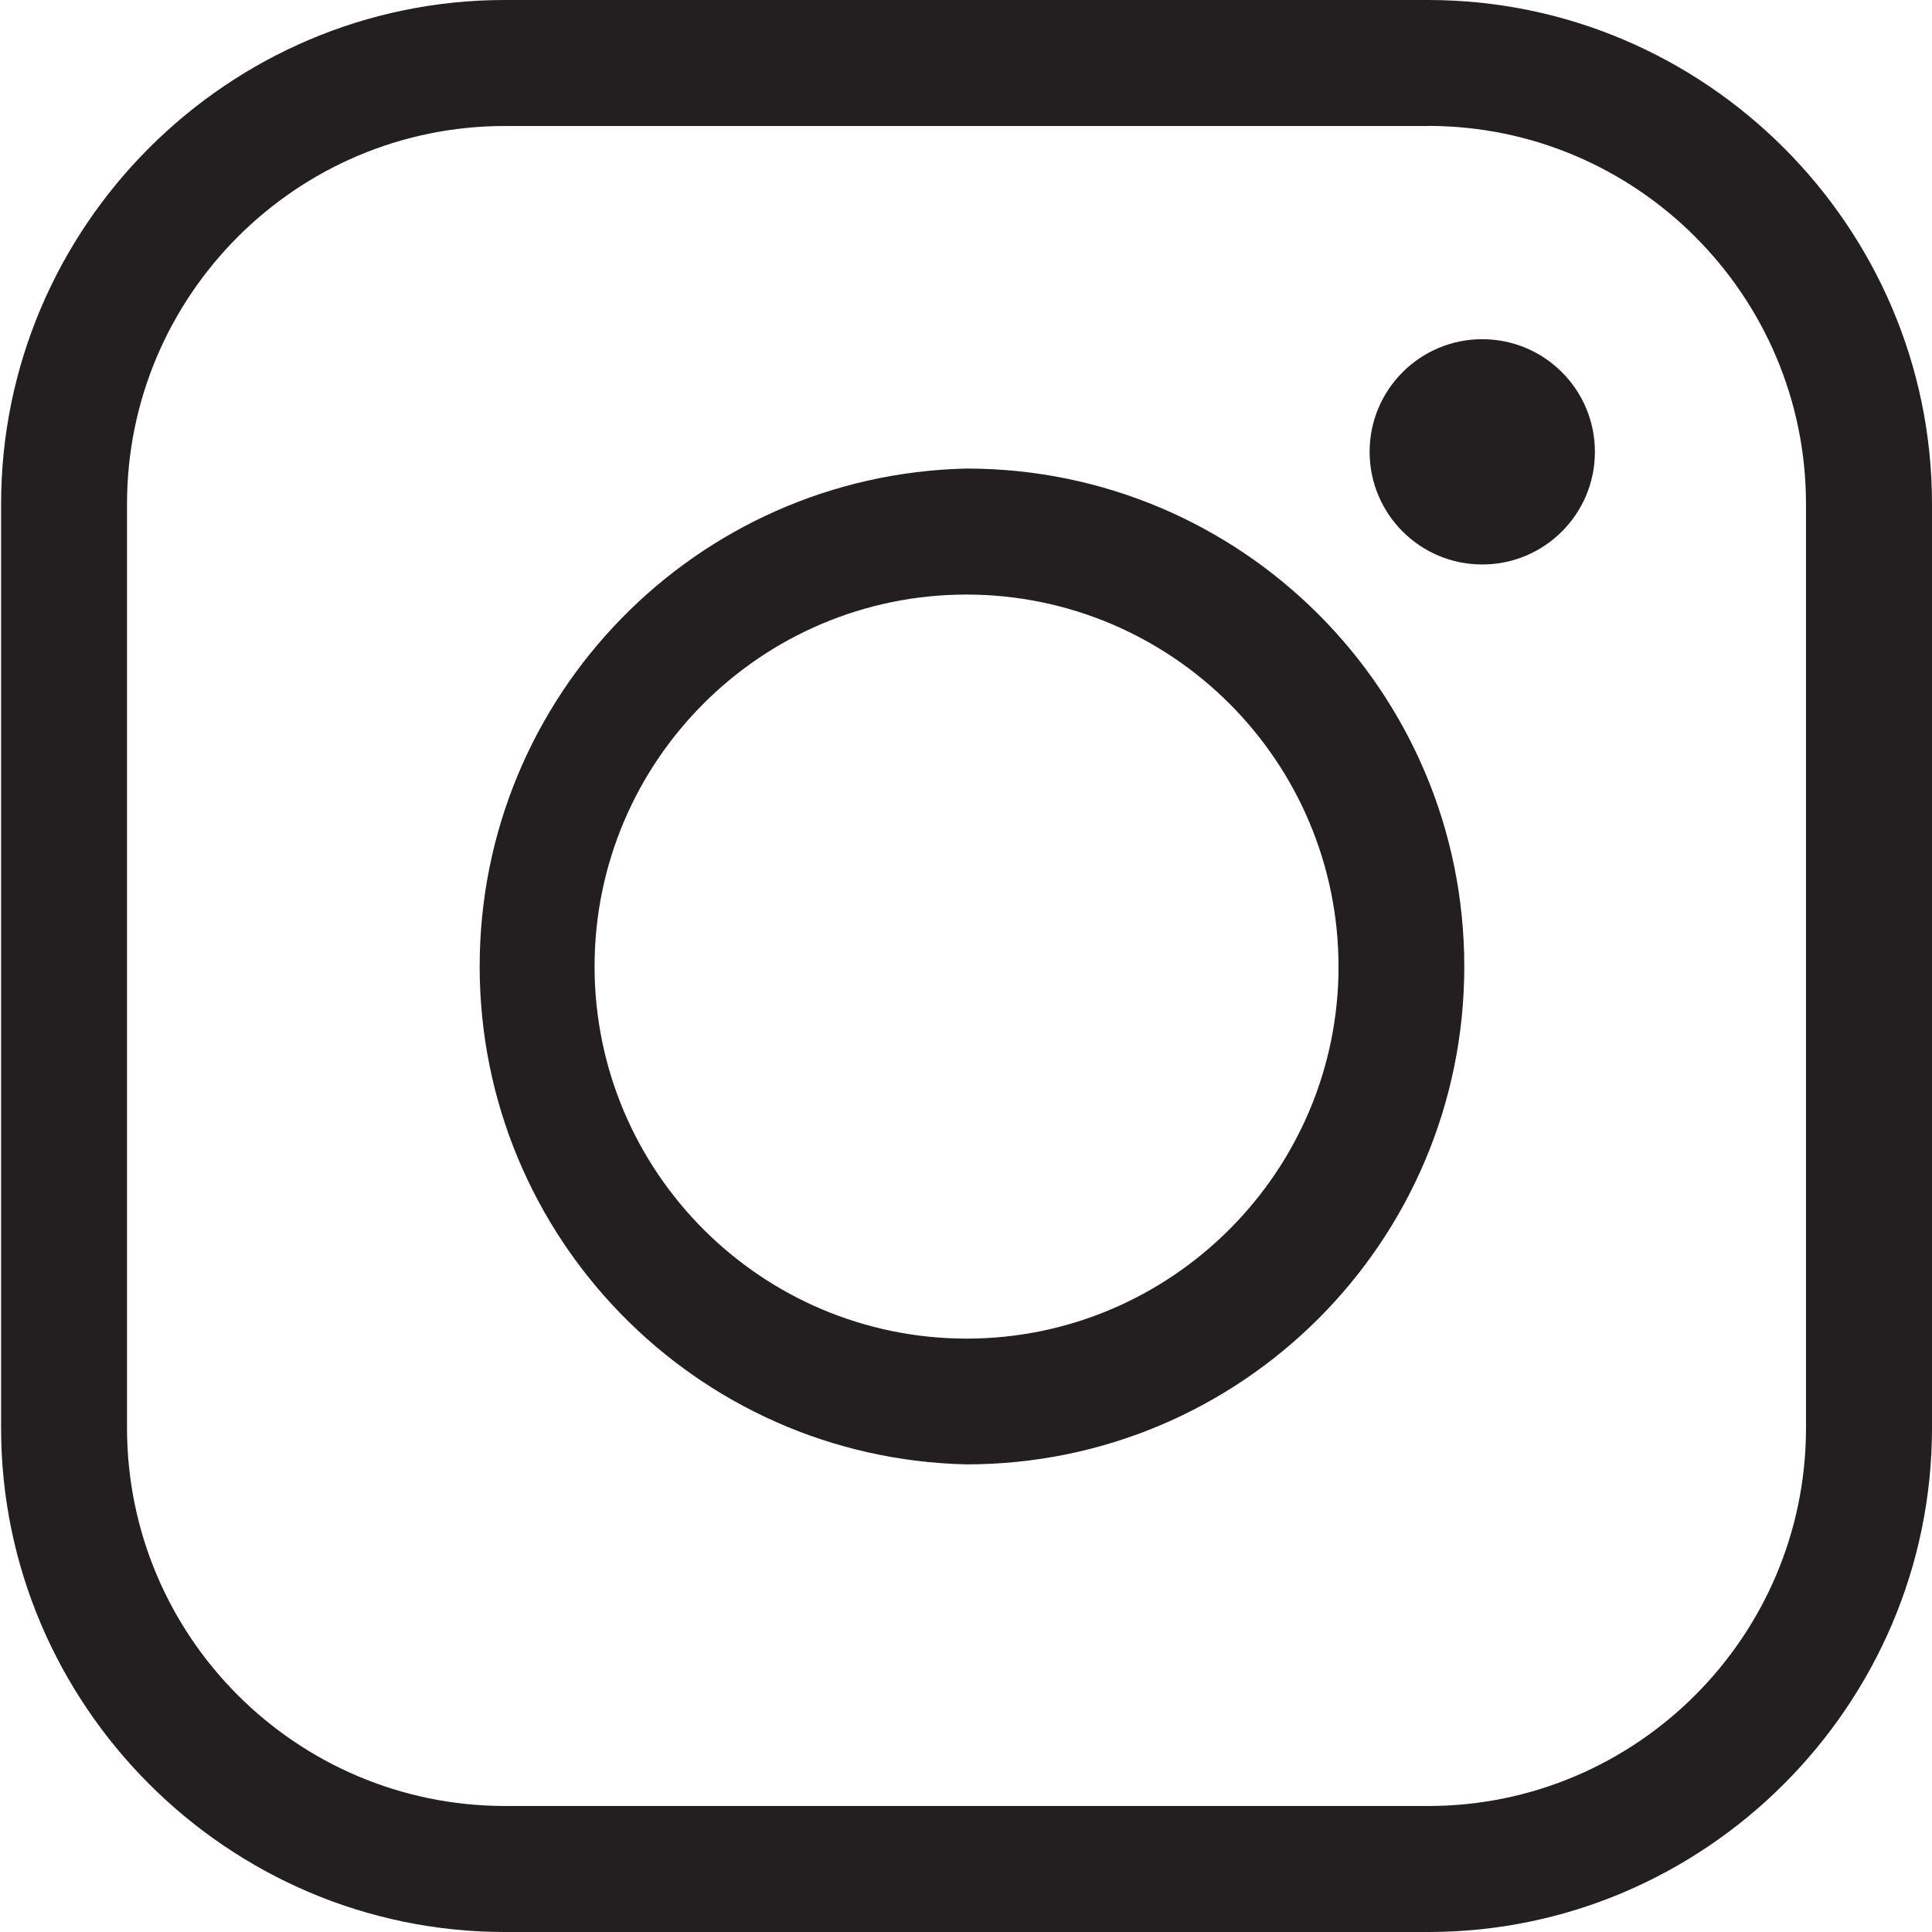
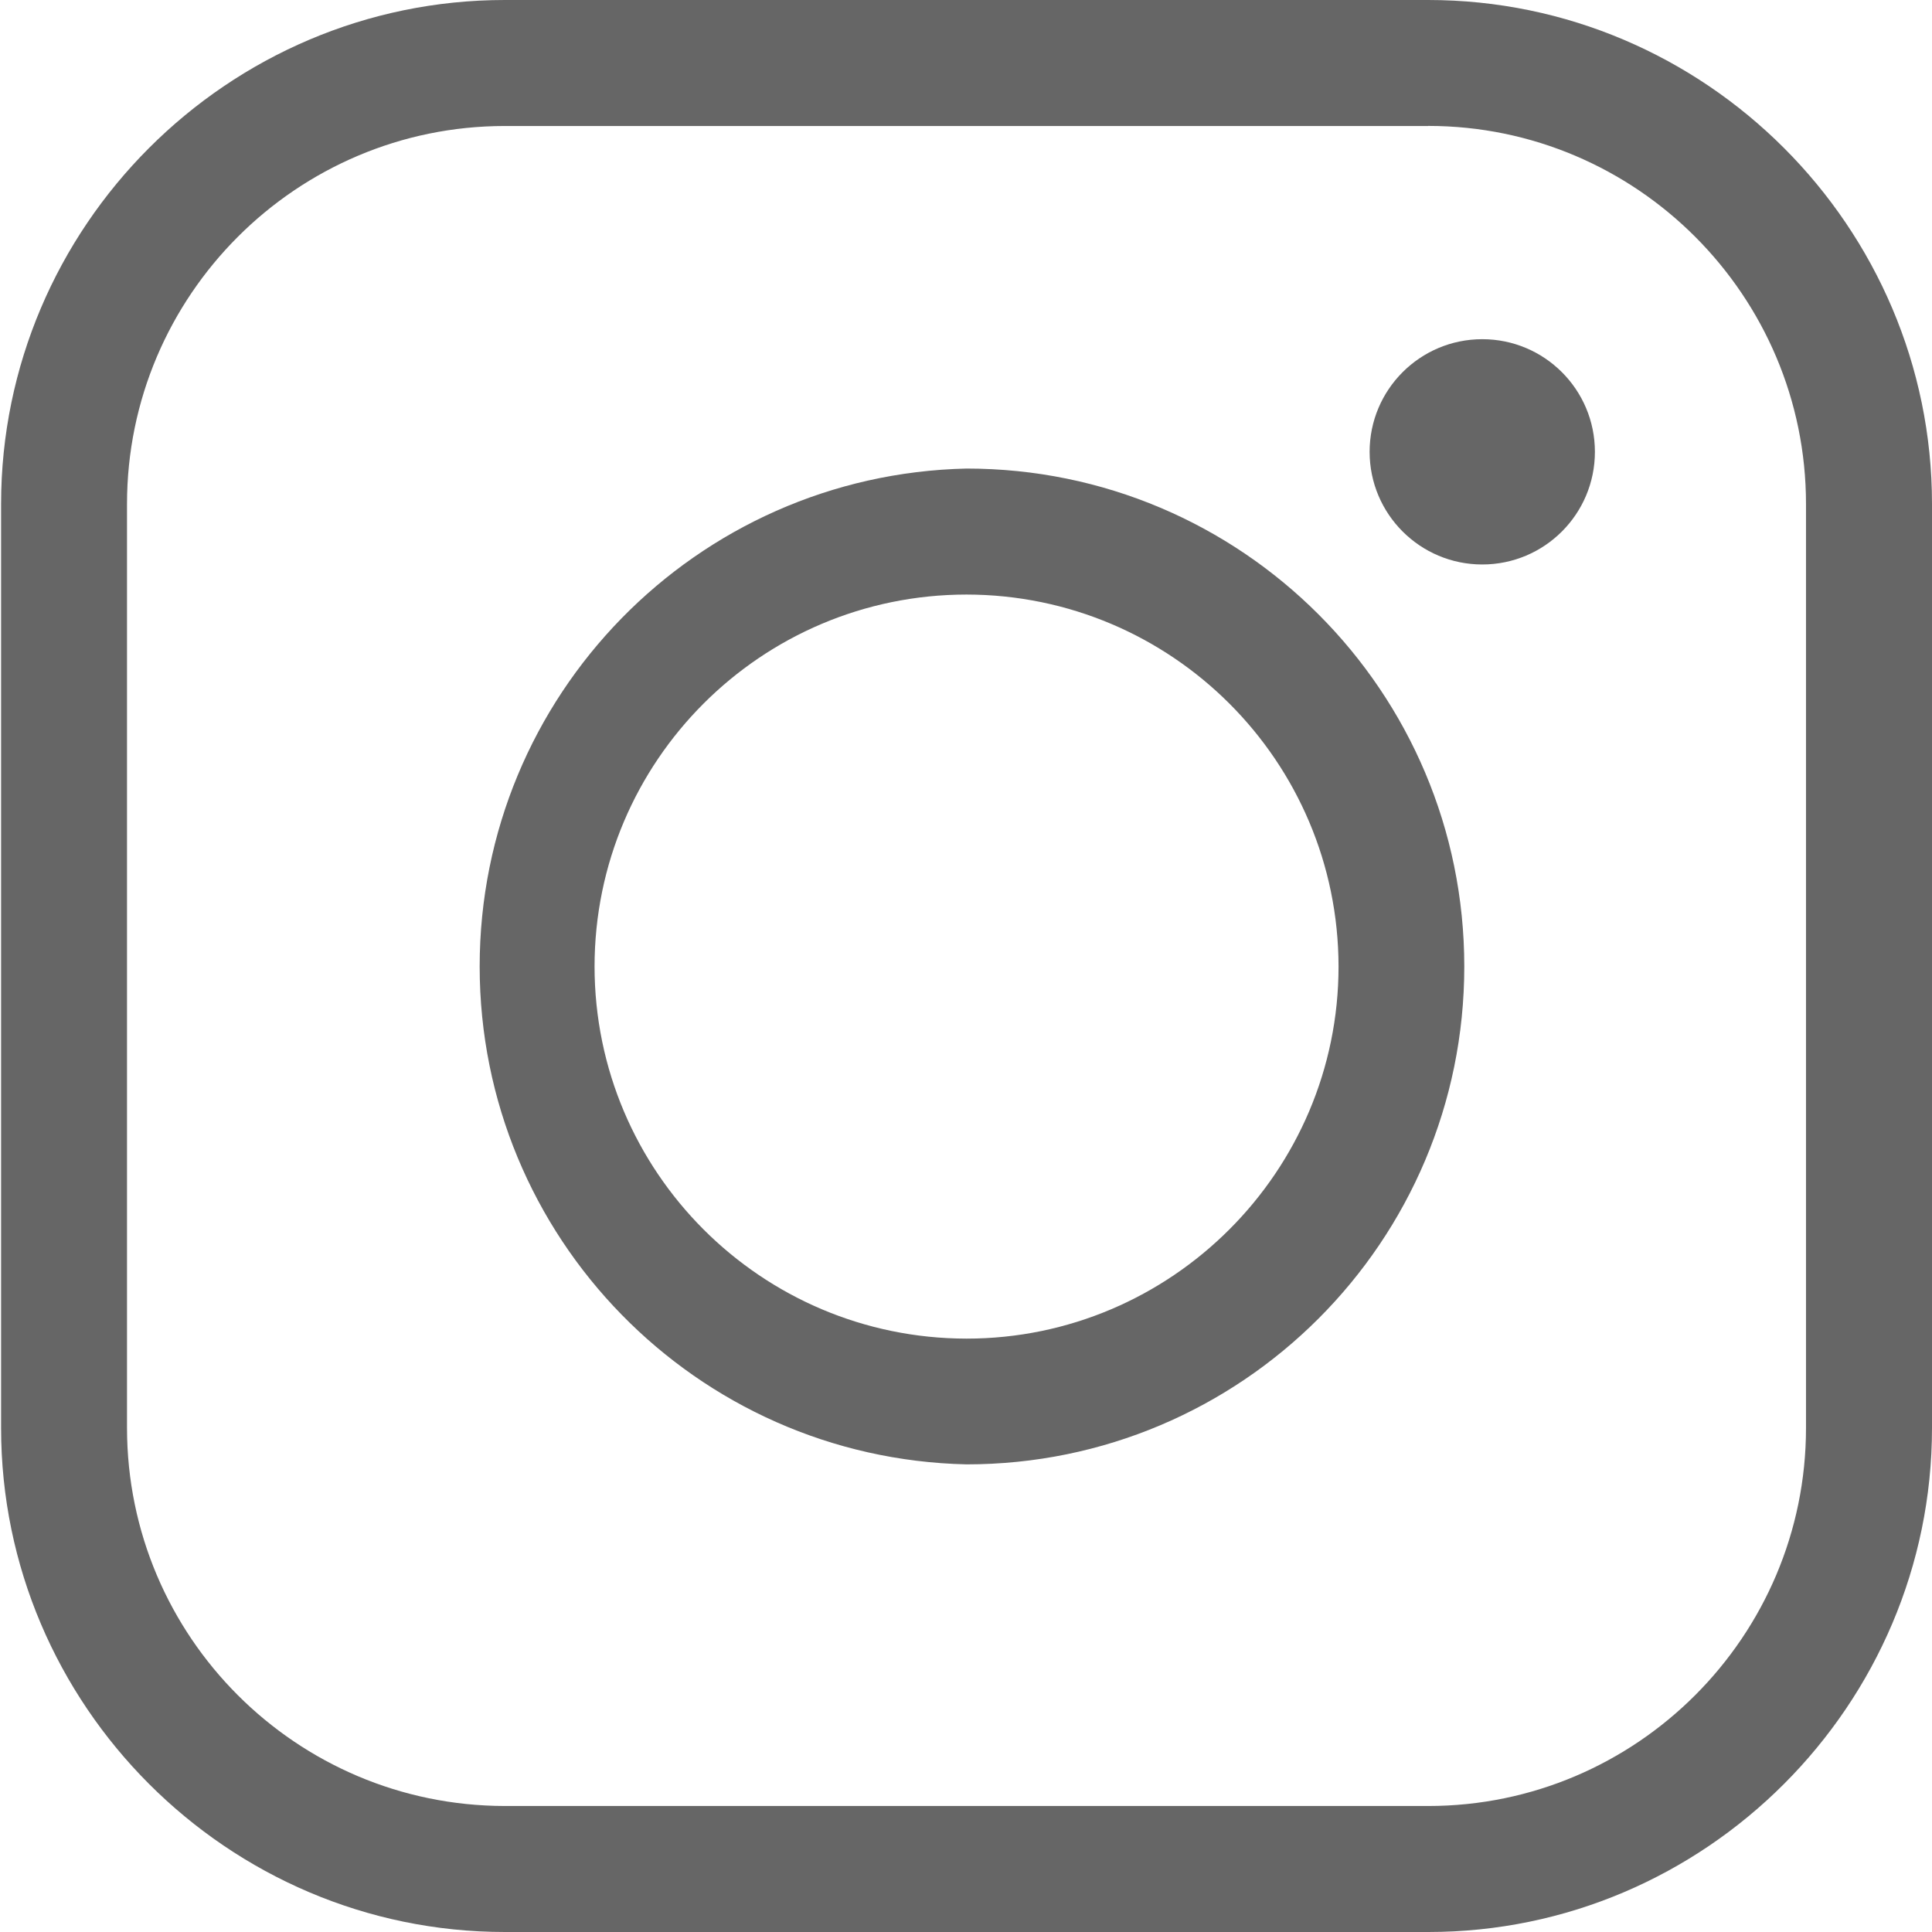
<svg xmlns="http://www.w3.org/2000/svg" width="23" height="23" viewBox="-3 -3 23 23">
-   <path fill="#231F20" d="M14.002-1.501C16.482-1.501 18.5.519 18.5 3v11c0 2.481-2.018 4.5-4.498 4.5H3.01A4.504 4.504 0 0 1-1.488 14V3C-1.488.519.53-1.5 3.01-1.5h10.992m0-1.5H3.01C-.29-3-2.987-.301-2.987 3v11.001C-2.987 17.299-.29 20 3.01 20h10.995C17.301 20 20 17.299 20 13.999V3c0-3.301-2.699-6-5.998-6z" />
-   <path fill="#231F20" d="M8.506 4.078a4.434 4.434 0 0 1 4.429 4.428c0 2.44-1.989 4.43-4.429 4.43a4.434 4.434 0 0 1-4.428-4.43 4.431 4.431 0 0 1 4.428-4.428m0-1.5a5.929 5.929 0 0 0 0 11.855c3.274 0 5.926-2.653 5.926-5.927S11.78 2.578 8.506 2.578z" />
-   <circle fill="#231F20" cx="14.646" cy="2.379" r="1.341" />
+   <path fill="#666666" d="M14.002-1.501C16.482-1.501 18.5.519 18.5 3v11c0 2.481-2.018 4.5-4.498 4.5H3.01A4.504 4.504 0 0 1-1.488 14V3C-1.488.519.53-1.5 3.01-1.5h10.992m0-1.5H3.01C-.29-3-2.987-.301-2.987 3v11.001C-2.987 17.299-.29 20 3.01 20h10.995C17.301 20 20 17.299 20 13.999V3c0-3.301-2.699-6-5.998-6z" />
+   <path fill="#666666" d="M8.506 4.078a4.434 4.434 0 0 1 4.429 4.428c0 2.44-1.989 4.43-4.429 4.43a4.434 4.434 0 0 1-4.428-4.43 4.431 4.431 0 0 1 4.428-4.428m0-1.5a5.929 5.929 0 0 0 0 11.855c3.274 0 5.926-2.653 5.926-5.927S11.78 2.578 8.506 2.578z" />
+   <circle fill="#666666" cx="14.646" cy="2.379" r="1.341" />
</svg>
